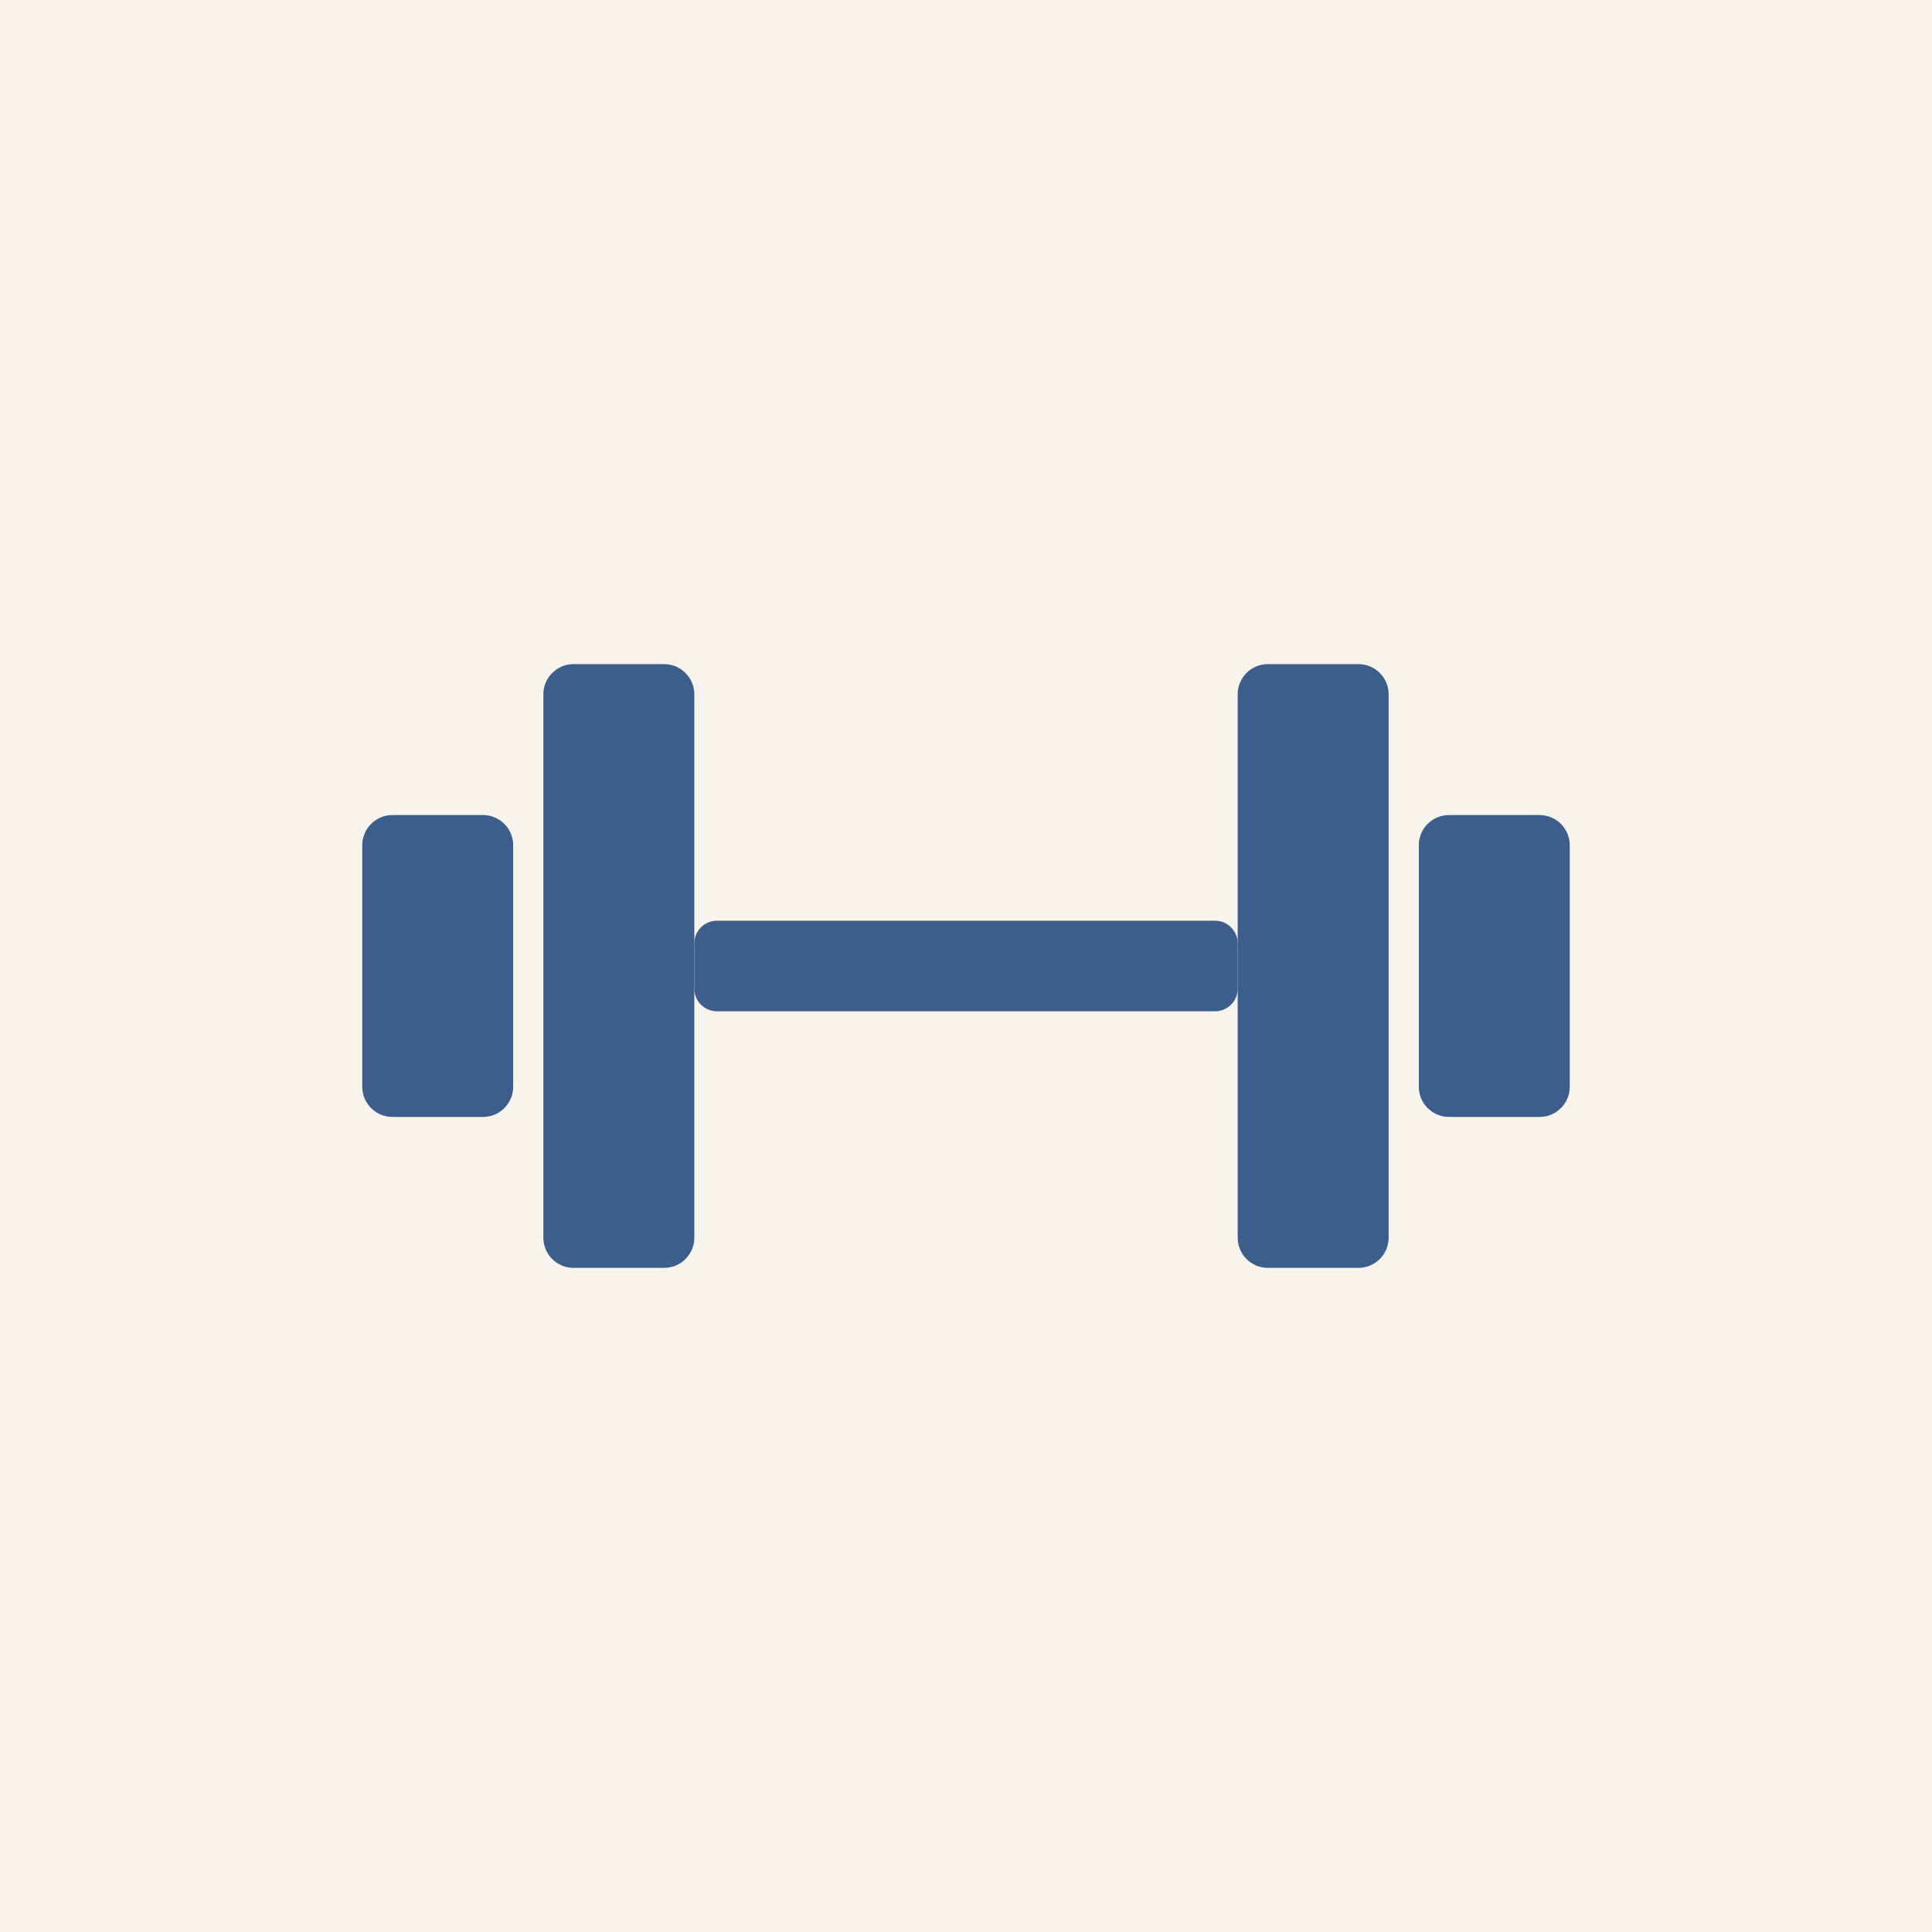
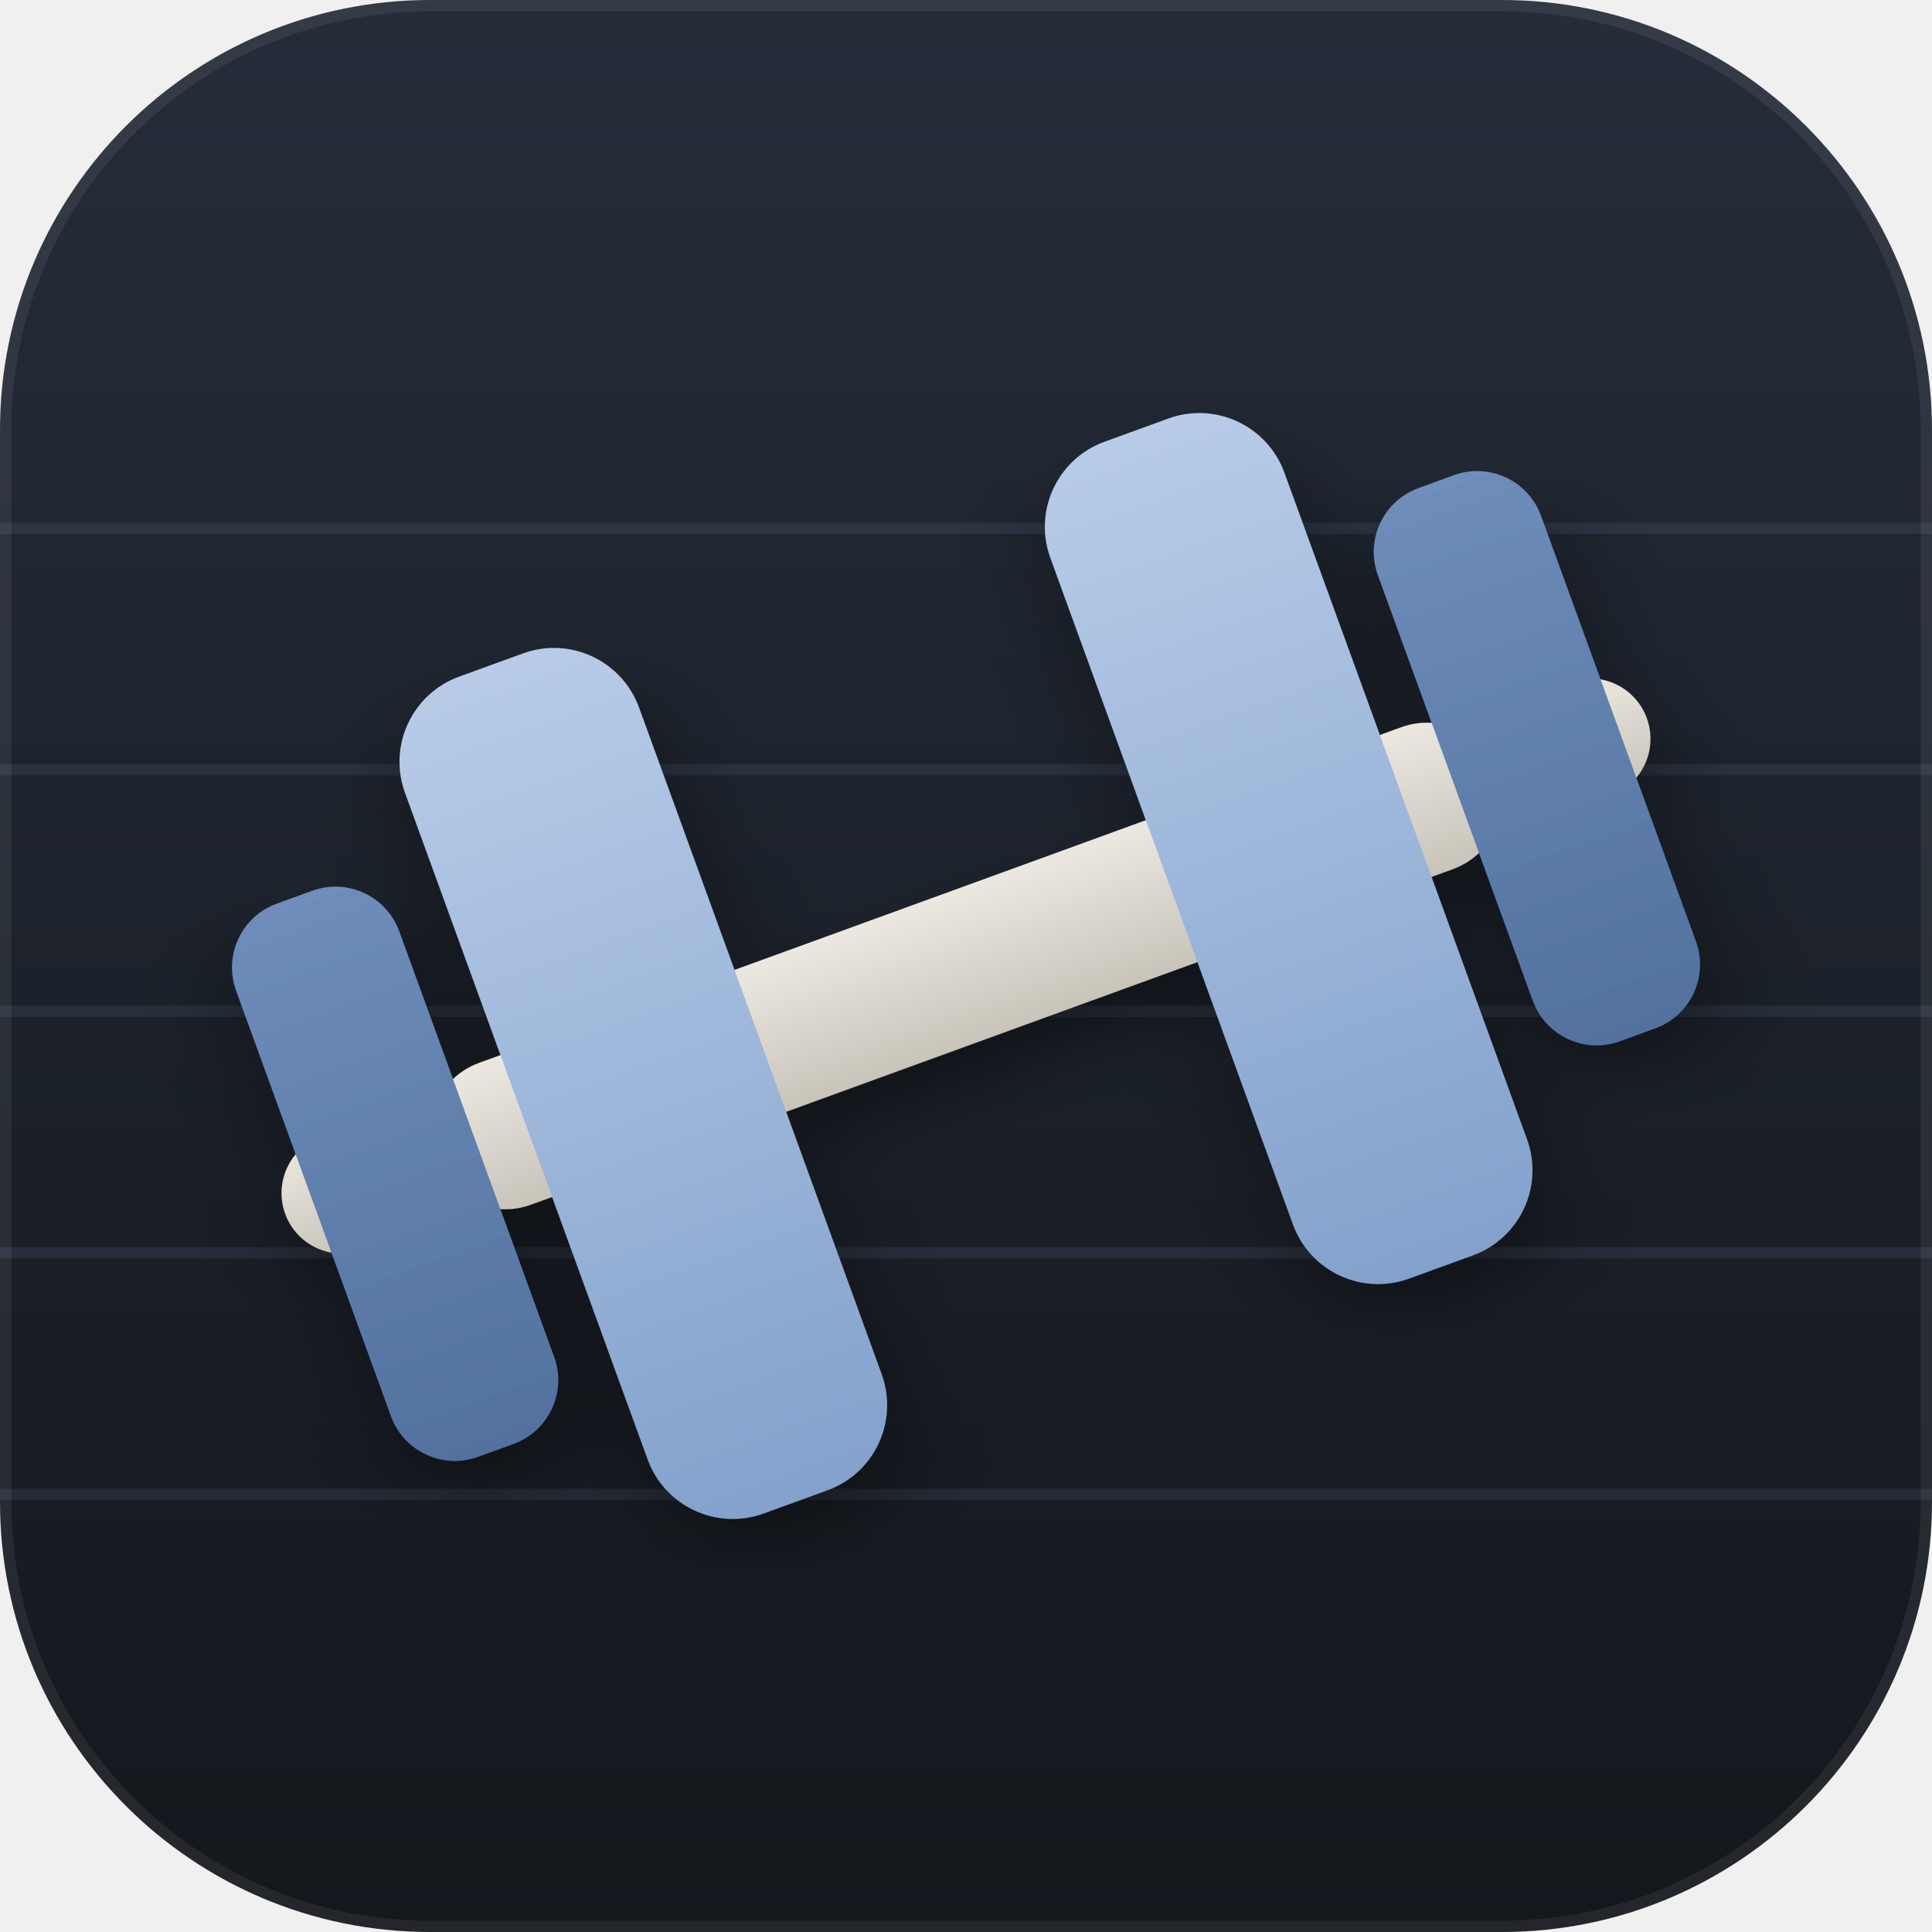
<svg xmlns="http://www.w3.org/2000/svg" viewBox="0 0 512 512">
-   <rect width="512" height="512" fill="#f7f4ee" />
-   <g fill="#3d5d8a">
-     <rect x="96" y="216" width="40" height="80" rx="8" />
-     <rect x="376" y="216" width="40" height="80" rx="8" />
-     <rect x="144" y="176" width="40" height="160" rx="8" />
-     <rect x="328" y="176" width="40" height="160" rx="8" />
-     <rect x="184" y="244" width="144" height="24" rx="6" />
+   <defs>
+     <linearGradient id="z" x1="0" y1="0" x2="0" y2="1">
+       <stop offset="0" stop-color="#252d3a" />
+       <stop offset="1" stop-color="#14171c" />
+     </linearGradient>
+     <linearGradient id="p" x1="0" y1="0" x2="0" y2="1">
+       <stop offset="0" stop-color="#b8cce8" />
+       <stop offset="1" stop-color="#83a1cc" />
+     </linearGradient>
+     <linearGradient id="q" x1="0" y1="0" x2="0" y2="1">
+       <stop offset="0" stop-color="#6f8dbb" />
+       <stop offset="1" stop-color="#52719f" />
+     </linearGradient>
+     <linearGradient id="c" x1="0" y1="0" x2="0" y2="1">
+       <stop offset="0" stop-color="#ece8e0" />
+       <stop offset="1" stop-color="#c9c4ba" />
+     </linearGradient>
+     <filter id="g" x="-20%" y="-20%" width="140%" height="150%">
+       <feDropShadow dx="0" dy="10" stdDeviation="12" flood-color="#000" flood-opacity=".4" />
+     </filter>
+   </defs>
+   <rect width="512" height="512" rx="114" fill="url(#z)" />
+   <path d="M0 140H512M0 204H512M0 268H512M0 332H512M0 396H512" stroke="#8fabd4" stroke-opacity=".11" stroke-width="3" />
+   <rect x="1.5" y="1.5" width="509" height="509" rx="112.5" fill="none" stroke="#fff" stroke-opacity=".07" stroke-width="3" />
+   <g transform="translate(256 256) rotate(-20)" filter="url(#g)">
+     <rect x="-192" y="-16" width="384" height="32" rx="16" fill="url(#c)" />
+     <rect x="-150" y="-20" width="300" height="40" rx="20" fill="url(#c)" />
+     <rect x="-124" y="-118" width="66" height="236" rx="24" fill="url(#p)" />
+     <rect x="58" y="-118" width="66" height="236" rx="24" fill="url(#p)" />
+     <rect x="-184" y="-78" width="46" height="156" rx="18" fill="url(#q)" />
+     <rect x="138" y="-78" width="46" height="156" rx="18" fill="url(#q)" />
  </g>
</svg>
